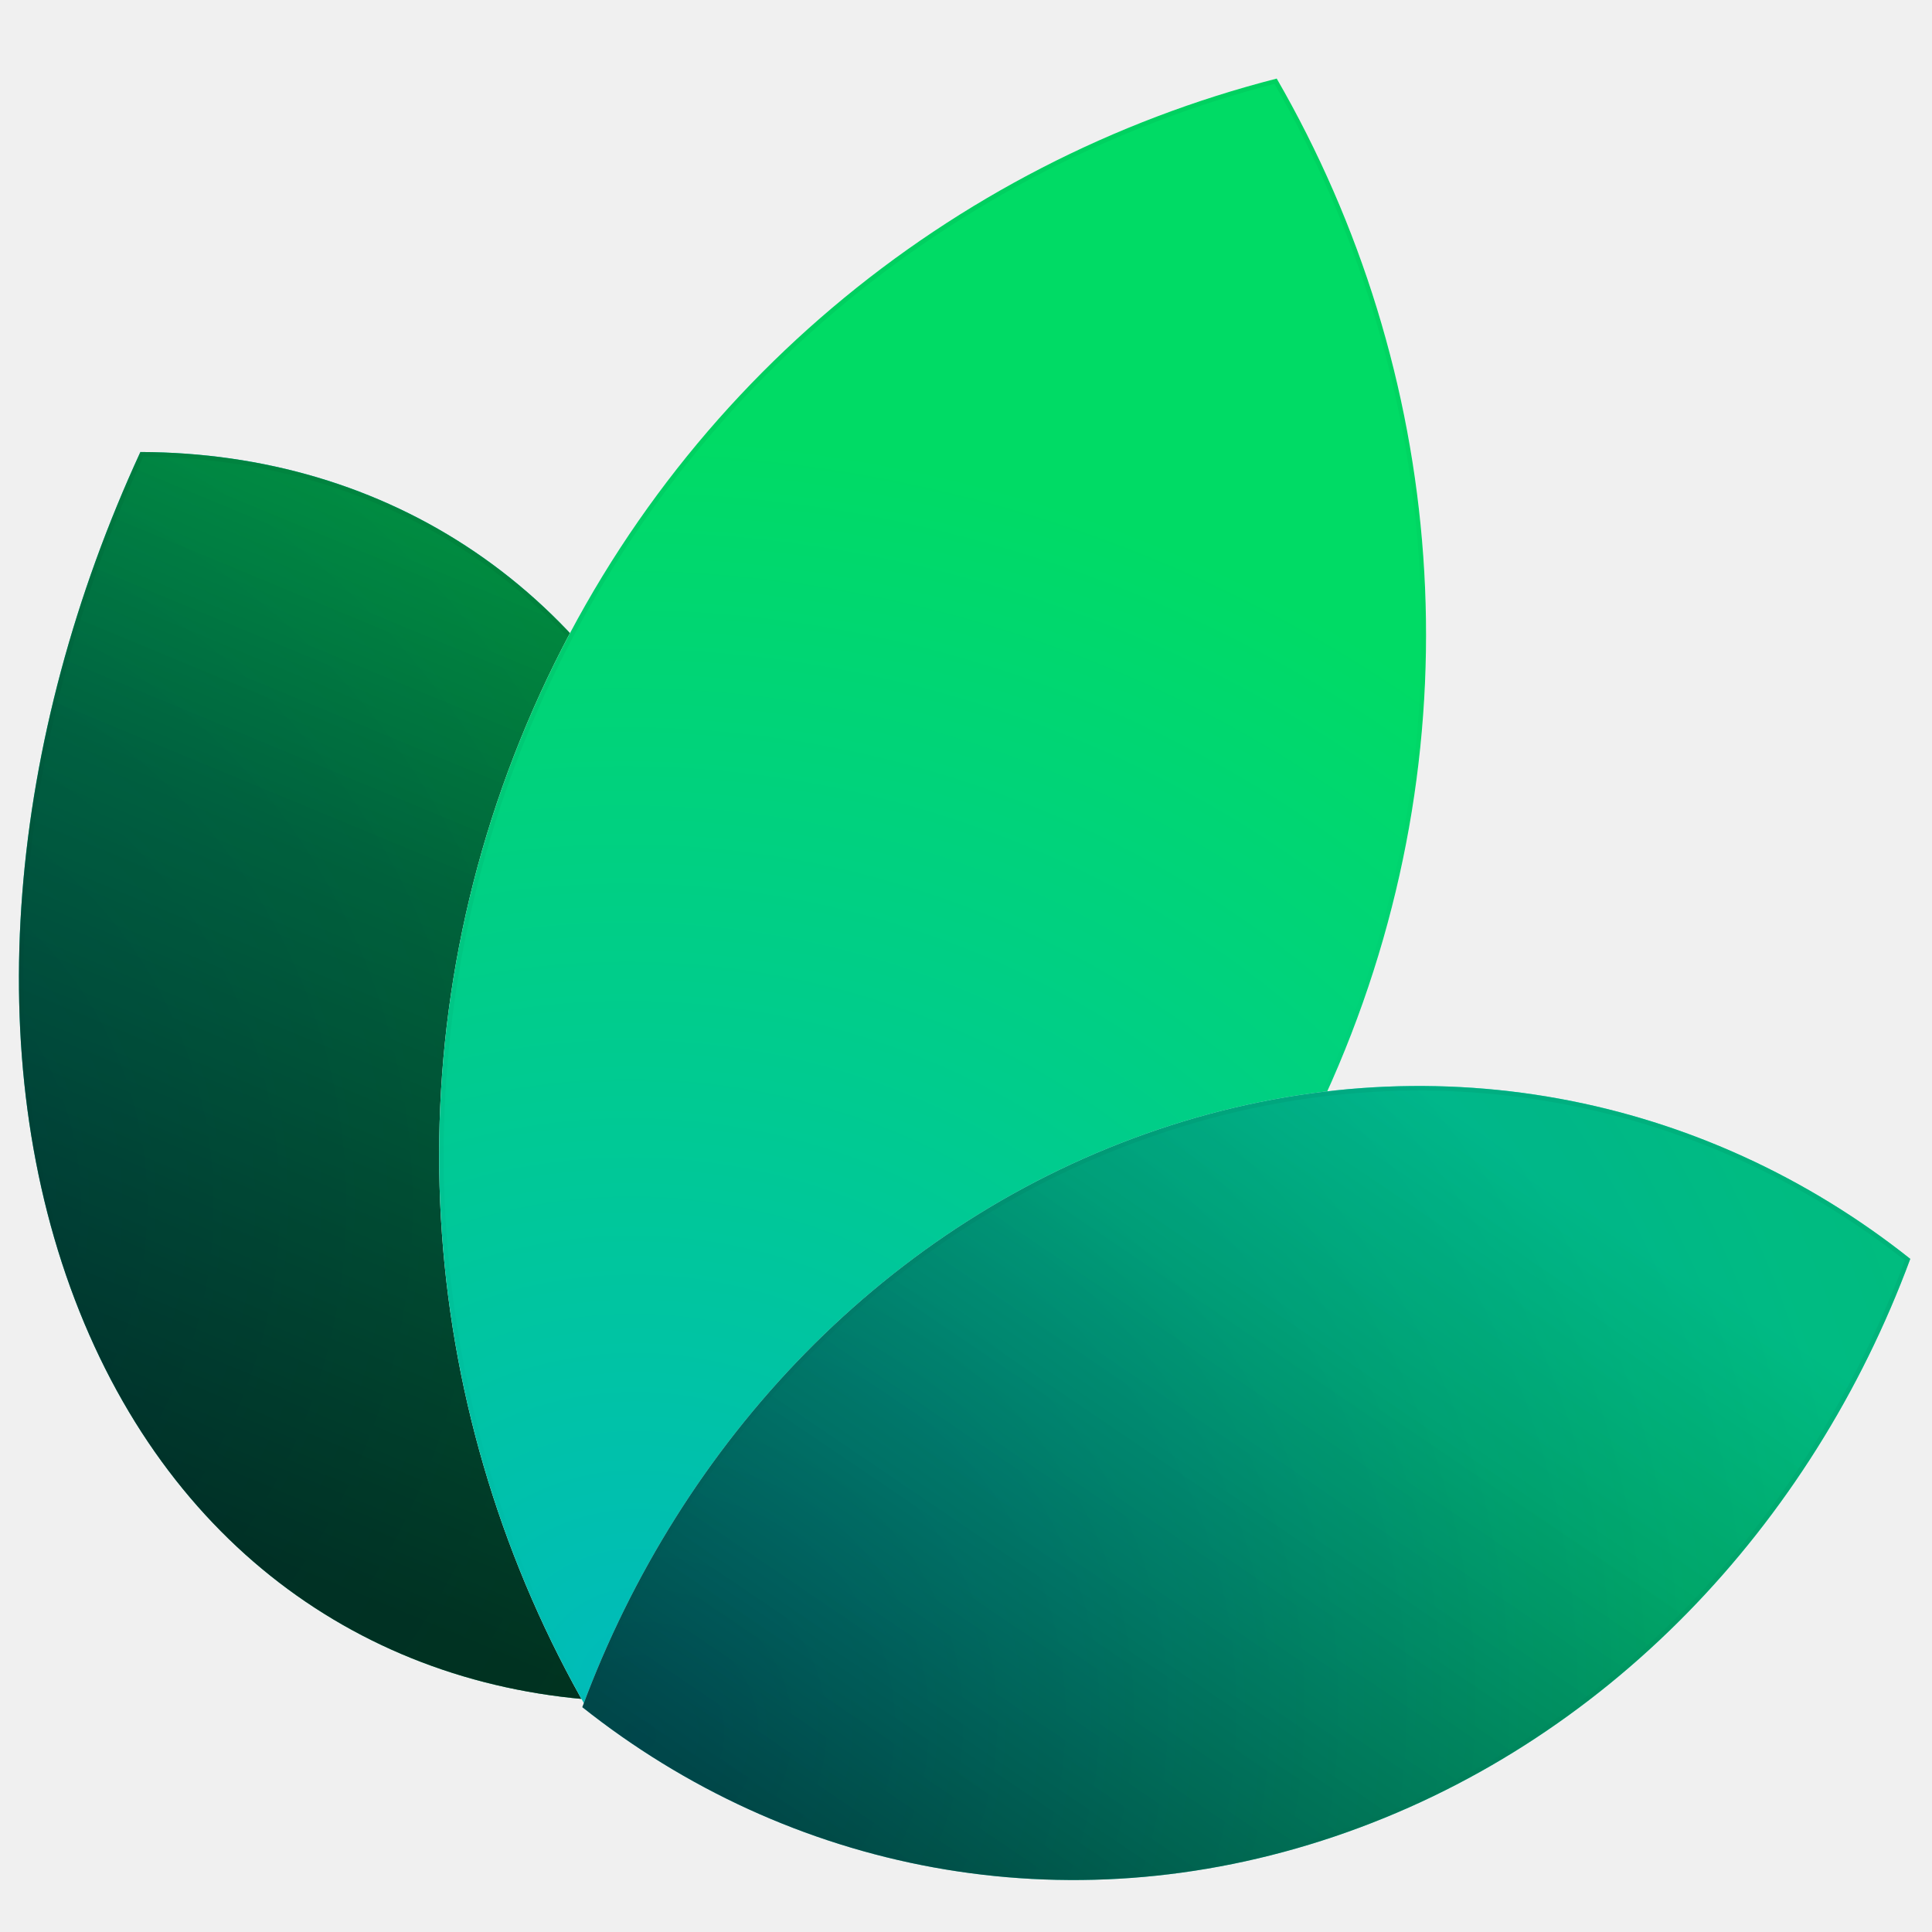
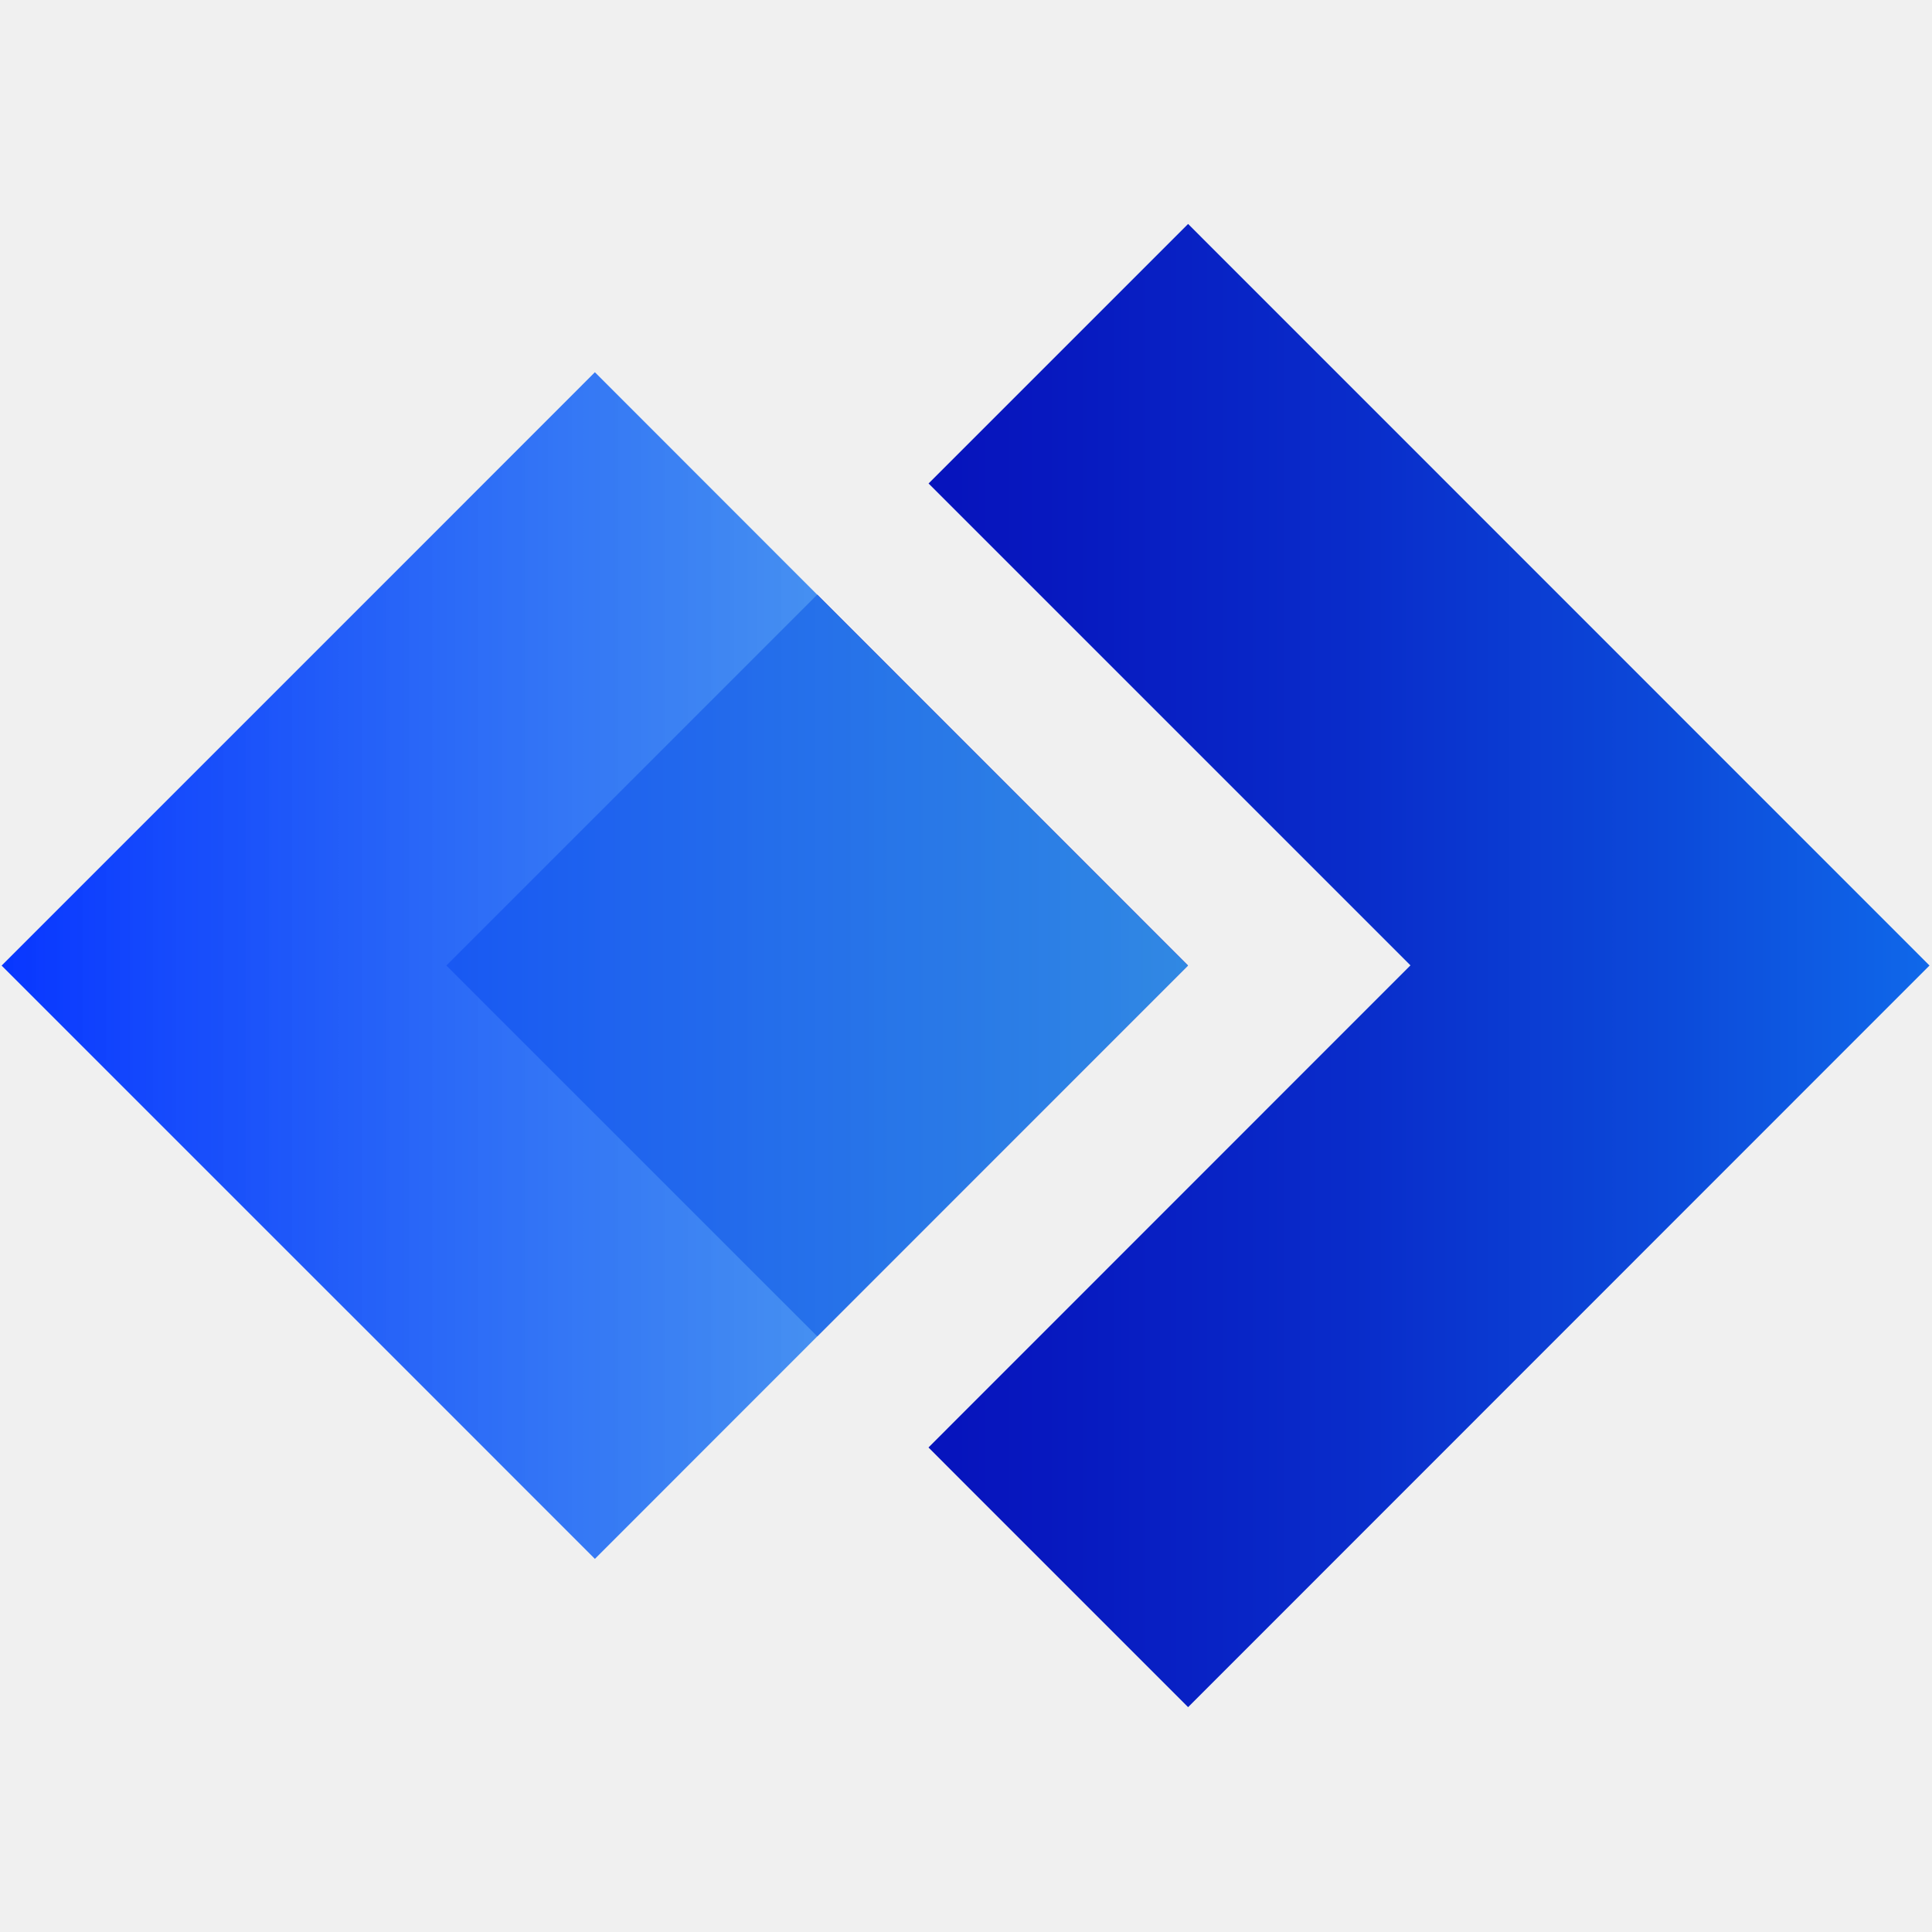
- <svg xmlns="http://www.w3.org/2000/svg" width="24" height="24" viewBox="0 0 24 24" fill="none">
-   <path d="M7.953 21.139C4.896 21.13 2.255 19.458 0.987 16.29C-0.28 13.121 0.109 9.163 1.744 5.615C4.801 5.624 7.442 7.296 8.71 10.465C9.977 13.633 9.588 17.591 7.953 21.139Z" fill="white" />
-   <path d="M7.953 21.139C4.896 21.13 2.255 19.458 0.987 16.29C-0.28 13.121 0.109 9.163 1.744 5.615C4.801 5.624 7.442 7.296 8.71 10.465C9.977 13.633 9.588 17.591 7.953 21.139Z" fill="url(#paint0_radial_101_2703)" />
-   <path d="M7.953 21.139C4.896 21.13 2.255 19.458 0.987 16.29C-0.28 13.121 0.109 9.163 1.744 5.615C4.801 5.624 7.442 7.296 8.71 10.465C9.977 13.633 9.588 17.591 7.953 21.139Z" fill="black" fill-opacity="0.5" style="mix-blend-mode:hard-light" />
-   <path d="M7.953 21.139C4.896 21.13 2.255 19.458 0.987 16.29C-0.28 13.121 0.109 9.163 1.744 5.615C4.801 5.624 7.442 7.296 8.71 10.465C9.977 13.633 9.588 17.591 7.953 21.139Z" fill="url(#paint1_linear_101_2703)" fill-opacity="0.5" style="mix-blend-mode:hard-light" />
-   <path d="M8.684 10.476C9.945 13.63 9.561 17.572 7.935 21.111C4.897 21.096 2.274 19.431 1.013 16.279C-0.248 13.124 0.136 9.182 1.762 5.643C4.8 5.659 7.423 7.324 8.684 10.476Z" stroke="url(#paint2_linear_101_2703)" stroke-opacity="0.05" stroke-width="0.056" />
-   <path d="M7.31 21.257C11.354 20.221 14.884 17.375 16.628 13.236C18.373 9.097 17.945 4.587 15.86 0.976C11.816 2.012 8.287 4.858 6.542 8.998C4.797 13.137 5.225 17.646 7.31 21.257Z" fill="white" />
-   <path d="M7.31 21.257C11.354 20.221 14.884 17.375 16.628 13.236C18.373 9.097 17.945 4.587 15.86 0.976C11.816 2.012 8.287 4.858 6.542 8.998C4.797 13.137 5.225 17.646 7.31 21.257Z" fill="url(#paint3_radial_101_2703)" />
-   <path d="M16.603 13.225C14.864 17.349 11.351 20.187 7.324 21.225C5.253 17.624 4.829 13.132 6.568 9.009C8.306 4.885 11.819 2.047 15.846 1.009C17.918 4.61 18.341 9.101 16.603 13.225Z" stroke="url(#paint4_linear_101_2703)" stroke-opacity="0.05" stroke-width="0.056" />
-   <path d="M7.234 21.207C9.789 23.237 13.21 23.951 16.577 22.814C19.944 21.677 22.506 18.945 23.73 15.638C21.175 13.608 17.754 12.894 14.387 14.031C11.02 15.168 8.458 17.901 7.234 21.207Z" fill="white" />
-   <path d="M7.234 21.207C9.789 23.237 13.21 23.951 16.577 22.814C19.944 21.677 22.506 18.945 23.73 15.638C21.175 13.608 17.754 12.894 14.387 14.031C11.02 15.168 8.458 17.901 7.234 21.207Z" fill="url(#paint5_radial_101_2703)" />
-   <path d="M7.234 21.207C9.789 23.237 13.21 23.951 16.577 22.814C19.944 21.677 22.506 18.945 23.73 15.638C21.175 13.608 17.754 12.894 14.387 14.031C11.02 15.168 8.458 17.901 7.234 21.207Z" fill="black" fill-opacity="0.2" style="mix-blend-mode:hard-light" />
-   <path d="M7.234 21.207C9.789 23.237 13.21 23.951 16.577 22.814C19.944 21.677 22.506 18.945 23.73 15.638C21.175 13.608 17.754 12.894 14.387 14.031C11.02 15.168 8.458 17.901 7.234 21.207Z" fill="url(#paint6_linear_101_2703)" fill-opacity="0.5" style="mix-blend-mode:hard-light" />
-   <path d="M16.568 22.787C13.218 23.918 9.814 23.212 7.267 21.198C8.492 17.907 11.044 15.189 14.396 14.058C17.747 12.927 21.15 13.633 23.697 15.648C22.472 18.938 19.92 21.656 16.568 22.787Z" stroke="url(#paint7_linear_101_2703)" stroke-opacity="0.05" stroke-width="0.056" />
-   <defs>
-     <radialGradient id="paint0_radial_101_2703" cx="0" cy="0" r="1" gradientUnits="userSpaceOnUse" gradientTransform="translate(-3.00503 15.023) rotate(-10.029) scale(17.9572 17.784)">
-       <stop stop-color="#00B0BB" />
-       <stop offset="1" stop-color="#00DB65" />
-     </radialGradient>
-     <linearGradient id="paint1_linear_101_2703" x1="7.39" y1="4.813" x2="1.63" y2="18.689" gradientUnits="userSpaceOnUse">
-       <stop stop-color="#18E299" />
-       <stop offset="1" />
+ <svg xmlns="http://www.w3.org/2000/svg" width="24" height="24" viewBox="0 0 24 24">
+   <g id="Group">
+     <linearGradient id="linearGradient1" x1="5.546" y1="11.995" x2="23.968" y2="11.995" gradientUnits="userSpaceOnUse">
+       <stop offset="1e-05" stop-color="#0507b6" stop-opacity="1" />
+       <stop offset="0.198" stop-color="#050bb8" stop-opacity="1" />
+       <stop offset="0.403" stop-color="#0718bf" stop-opacity="1" />
+       <stop offset="0.612" stop-color="#092cca" stop-opacity="1" />
+       <stop offset="0.821" stop-color="#0c49d9" stop-opacity="1" />
+       <stop offset="1" stop-color="#0f68ea" stop-opacity="1" />
    </linearGradient>
-     <linearGradient id="paint2_linear_101_2703" x1="7.948" y1="8.016" x2="1.761" y2="18.746" gradientUnits="userSpaceOnUse">
-       <stop />
-       <stop offset="1" stop-opacity="0" />
+     <path id="Path" fill="url(#linearGradient1)" stroke="none" d="M 14.758 11.994 L 10.152 16.6 L 9.4 15.849 L 5.545 11.994 L 9.4 8.139 L 10.152 7.387 L 14.758 11.994 Z M 14.759 2.782 L 12.036 5.505 L 11.535 6.006 L 17.521 11.992 L 11.534 17.981 L 12.036 18.484 L 14.759 21.207 L 23.969 11.994 L 14.759 2.782 Z" />
+     <linearGradient id="linearGradient2" x1="0.02" y1="11.995" x2="14.757" y2="11.995" gradientUnits="userSpaceOnUse">
+       <stop offset="1e-05" stop-color="#0836ff" stop-opacity="1" />
+       <stop offset="1" stop-color="#3aa2eb" stop-opacity="0.8" />
    </linearGradient>
-     <radialGradient id="paint3_radial_101_2703" cx="0" cy="0" r="1" gradientUnits="userSpaceOnUse" gradientTransform="translate(8.11404 20.8822) rotate(-75.7542) scale(21.6246 23.7772)">
-       <stop stop-color="#00BBBB" />
-       <stop offset="0.713" stop-color="#00DB65" />
-     </radialGradient>
-     <linearGradient id="paint4_linear_101_2703" x1="7.602" y1="5.871" x2="15.556" y2="16.372" gradientUnits="userSpaceOnUse">
-       <stop />
-       <stop offset="1" stop-opacity="0" />
-     </linearGradient>
-     <radialGradient id="paint5_radial_101_2703" cx="0" cy="0" r="1" gradientUnits="userSpaceOnUse" gradientTransform="translate(7.84537 21.5181) rotate(-20.3525) scale(18.5603 17.32)">
-       <stop stop-color="#00B0BB" />
-       <stop offset="1" stop-color="#00DB65" />
-     </radialGradient>
-     <linearGradient id="paint6_linear_101_2703" x1="16.808" y1="13.007" x2="10.041" y2="22.994" gradientUnits="userSpaceOnUse">
-       <stop stop-color="#00B1BC" />
-       <stop offset="1" />
-     </linearGradient>
-     <linearGradient id="paint7_linear_101_2703" x1="16.808" y1="13.007" x2="14.169" y2="23.841" gradientUnits="userSpaceOnUse">
-       <stop />
-       <stop offset="1" stop-opacity="0" />
-     </linearGradient>
-   </defs>
+     <path id="path1" fill="url(#linearGradient2)" stroke="none" d="M 7.39 4.624 L 5.212 6.803 L 3.104 8.911 L 0.02 11.995 L 3.104 15.079 L 5.212 17.186 L 7.39 19.365 L 14.757 11.995 Z" />
+   </g>
</svg>
